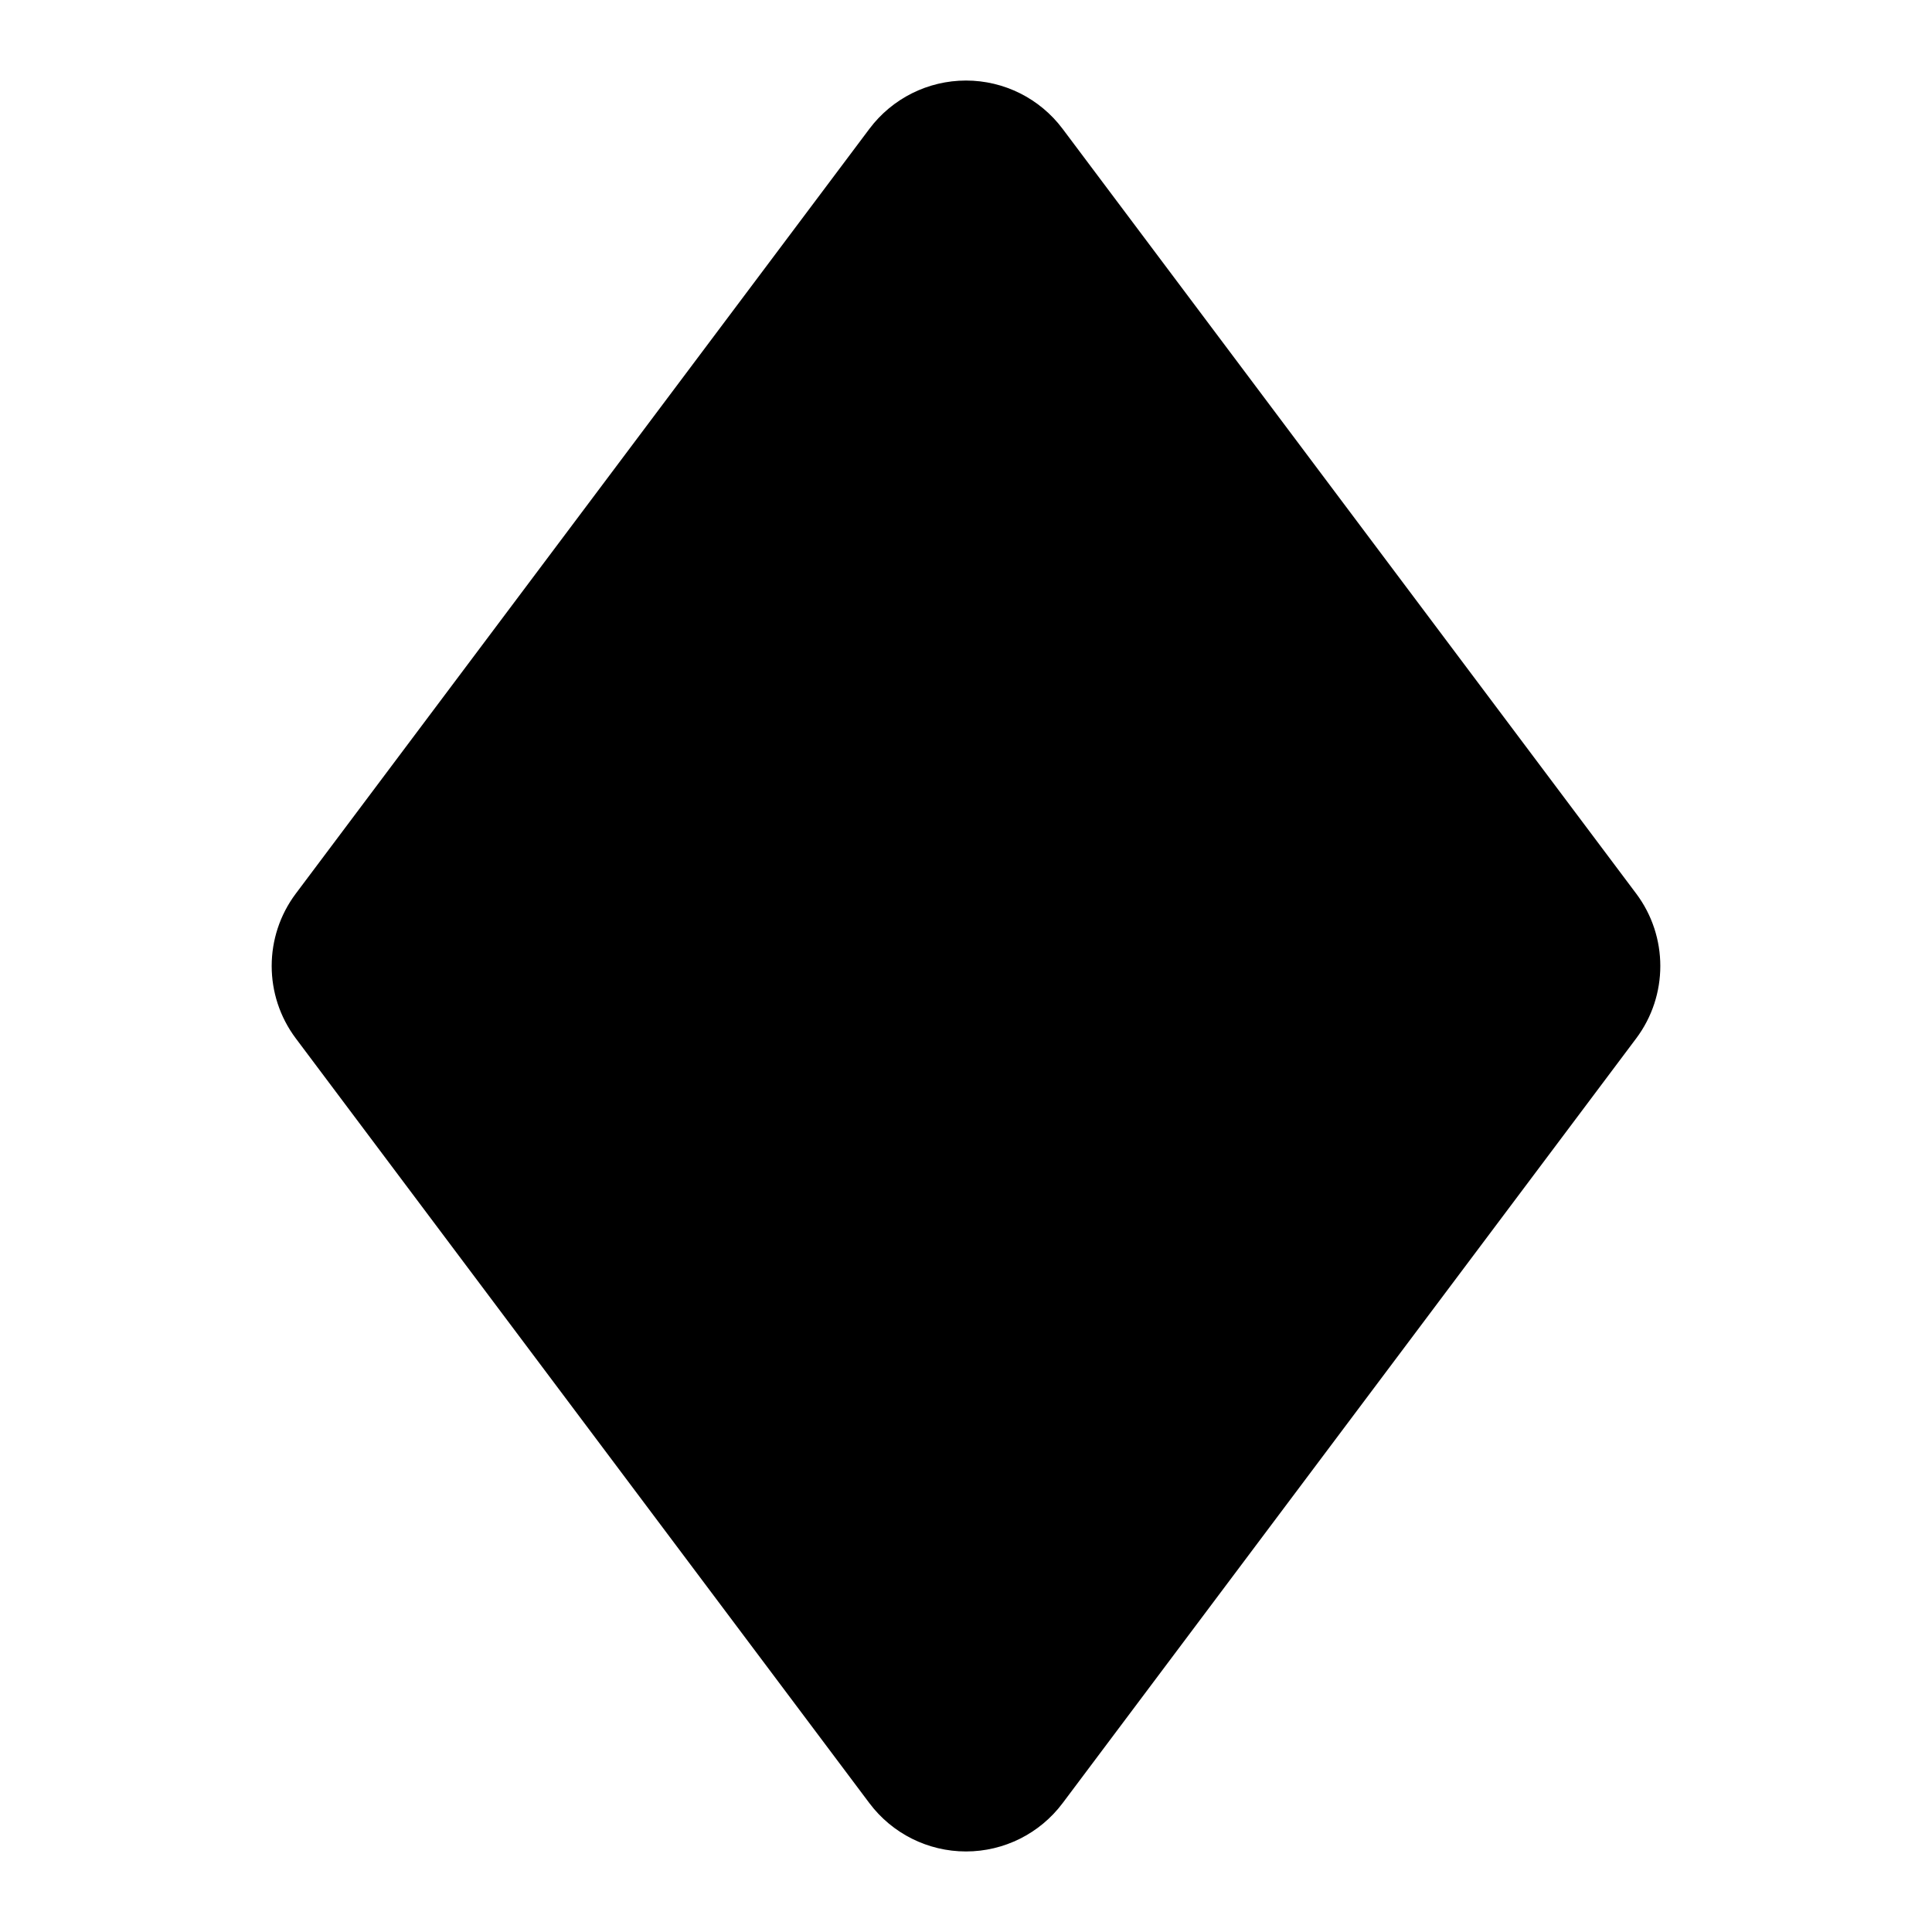
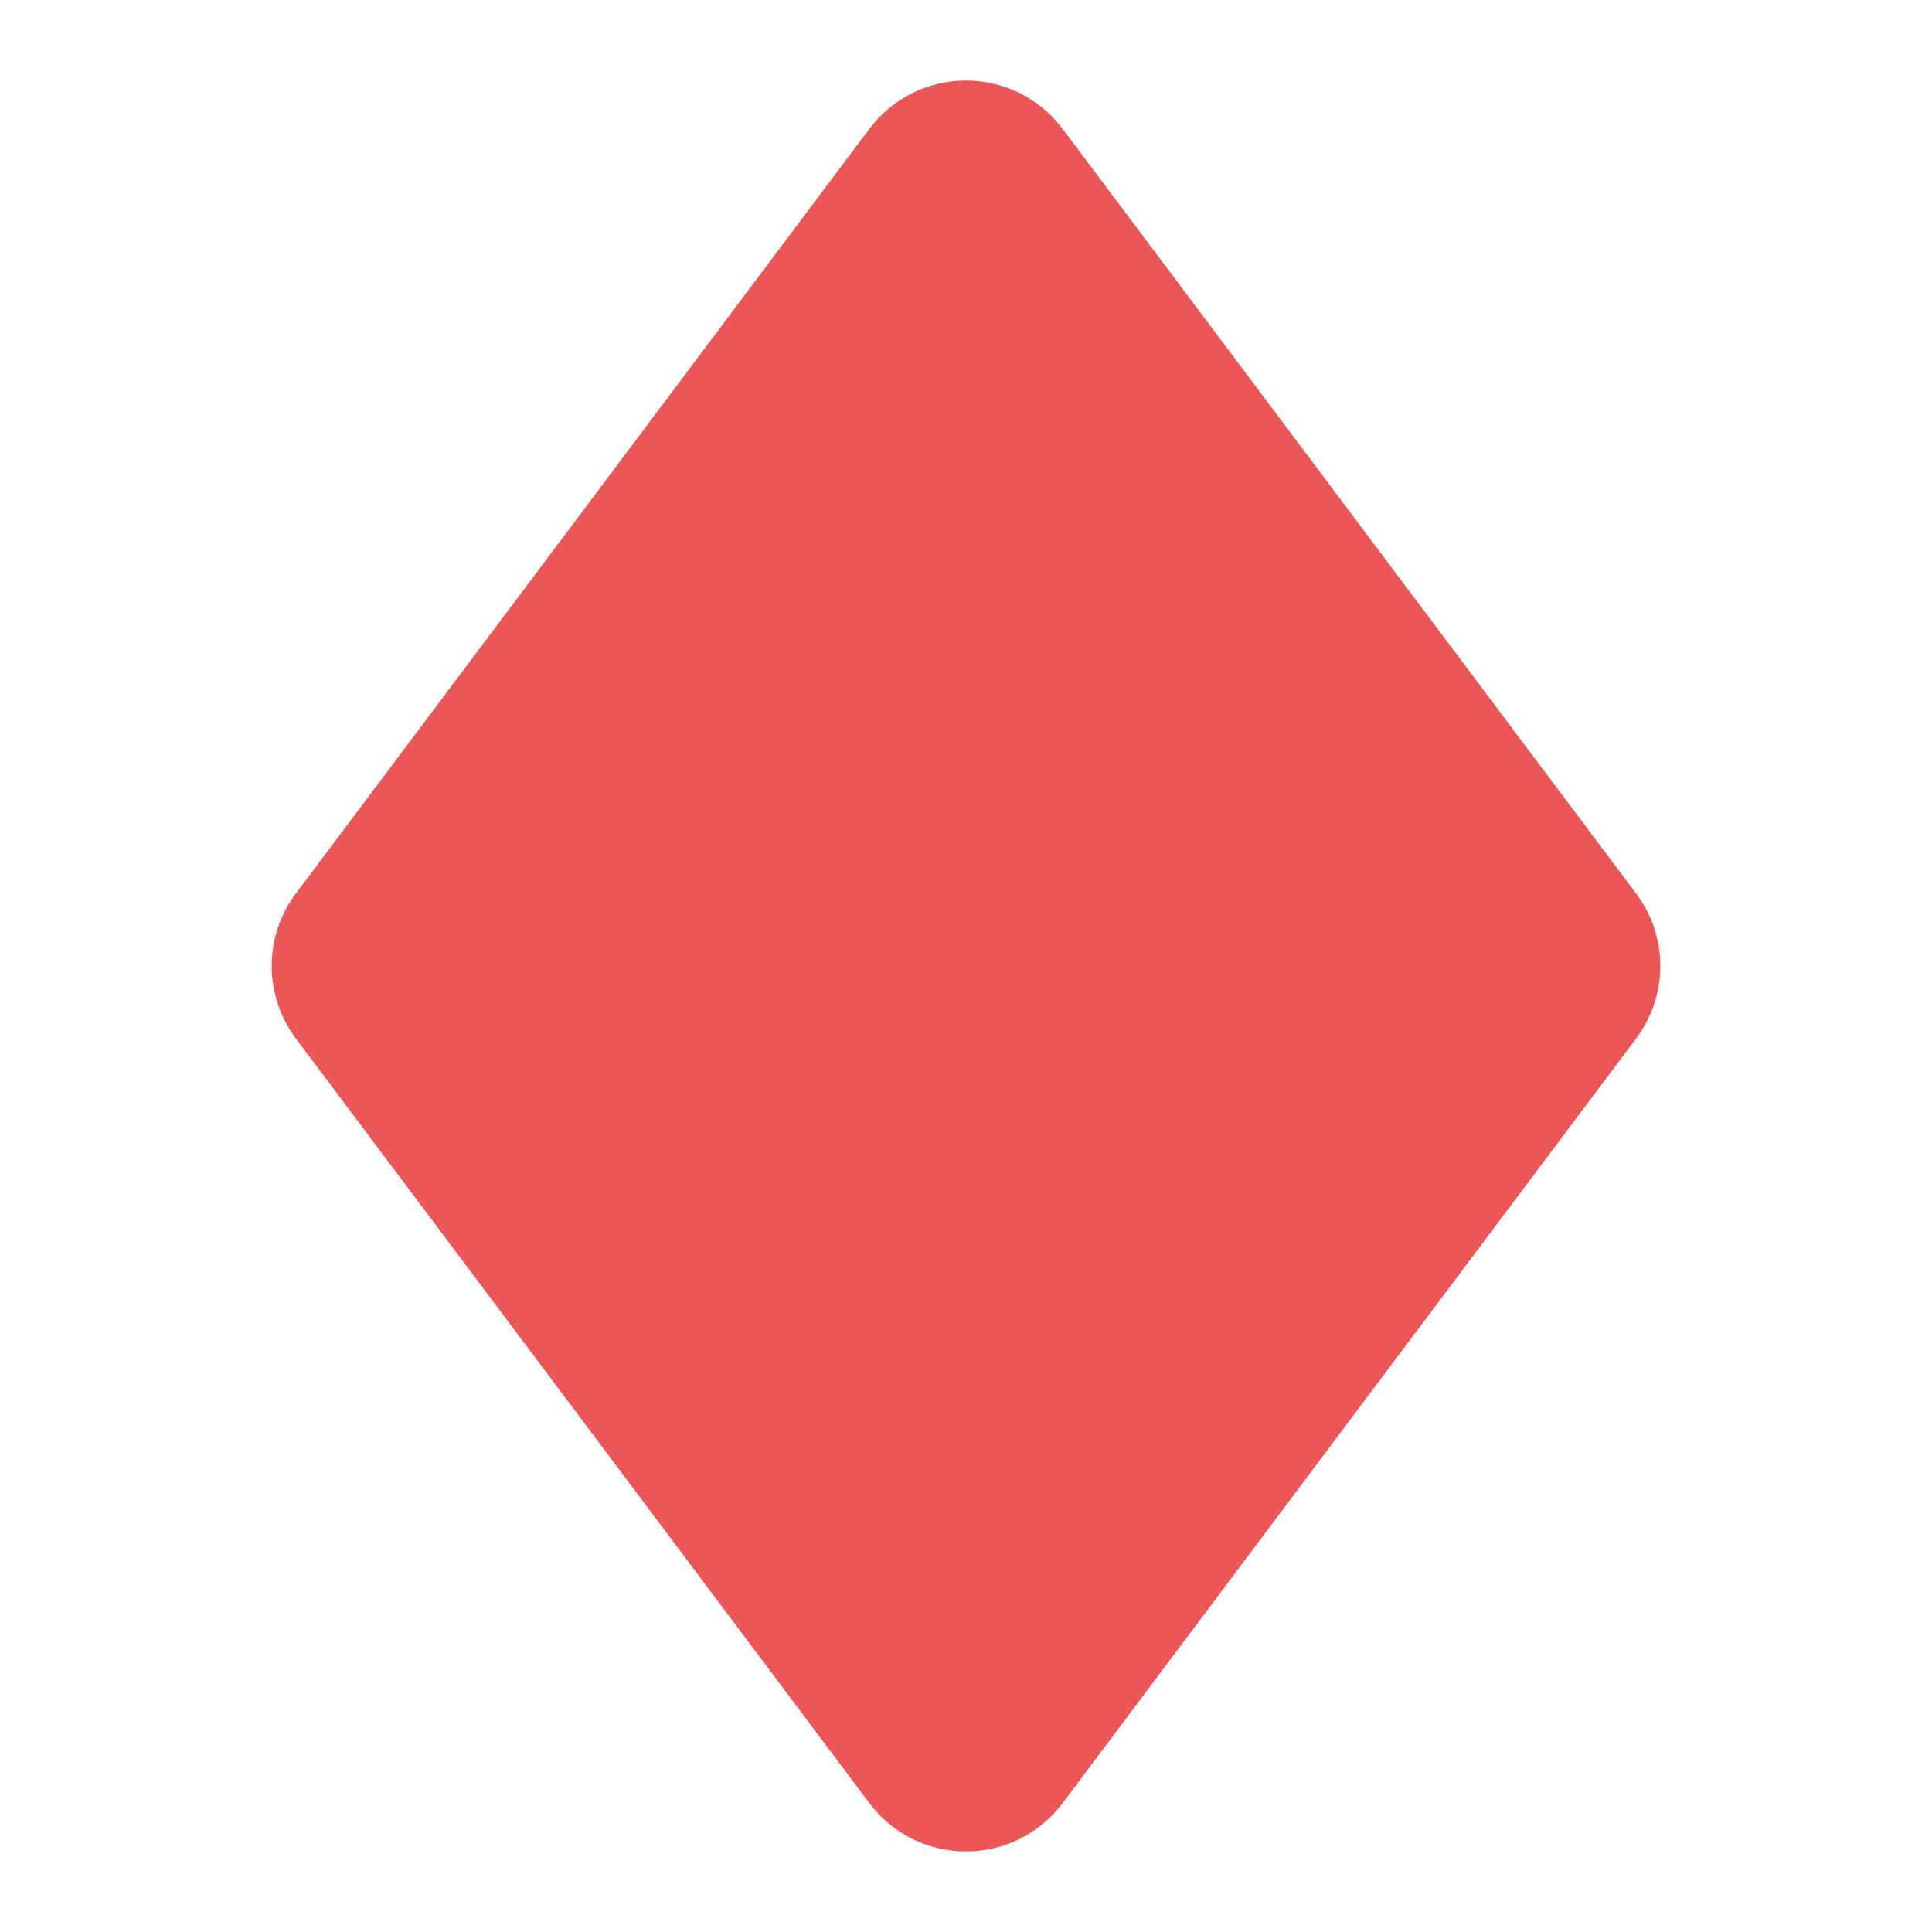
- <svg xmlns="http://www.w3.org/2000/svg" width="16" height="16" fill="currentColor" class="bi bi-suit-diamond-fill" viewBox="0 0 16 16">
+ <svg xmlns="http://www.w3.org/2000/svg" width="16" height="16" fill="#eb5757ff" class="bi bi-suit-diamond-fill" viewBox="0 0 16 16">
  <path d="M2.45 7.4 7.2 1.067a1 1 0 0 1 1.6 0L13.55 7.4a1 1 0 0 1 0 1.2L8.8 14.933a1 1 0 0 1-1.6 0L2.45 8.6a1 1 0 0 1 0-1.2z" />
</svg>
